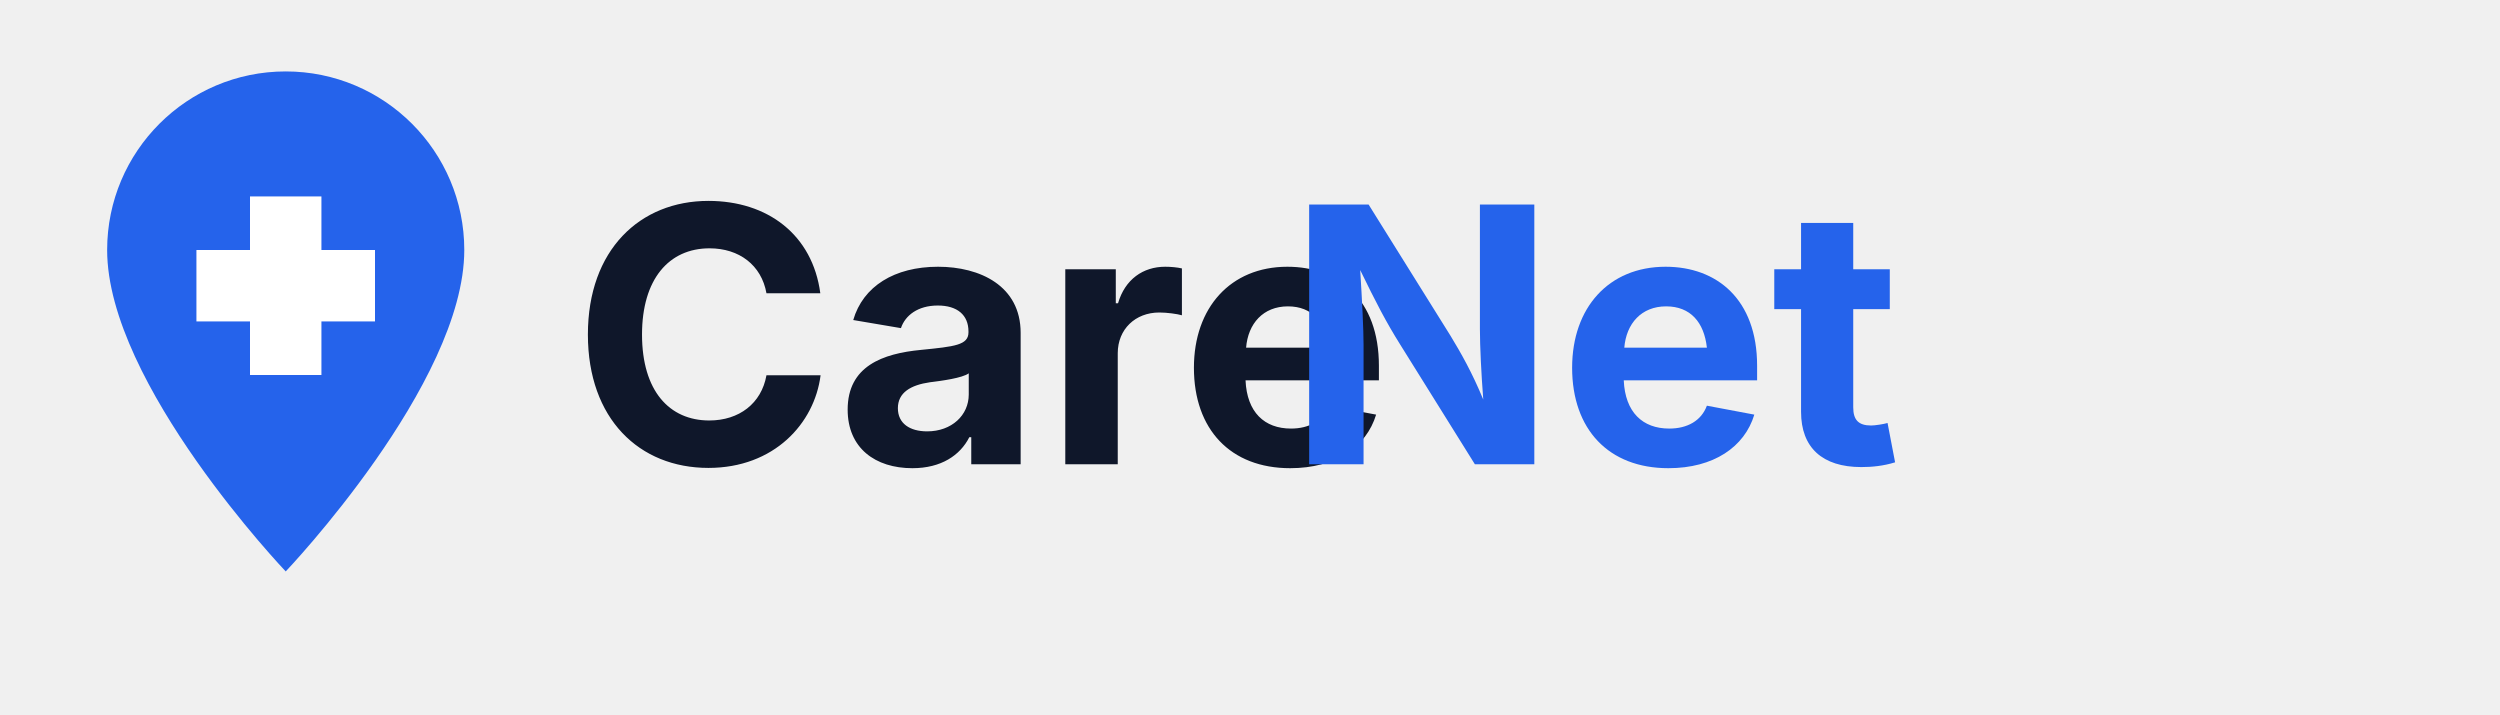
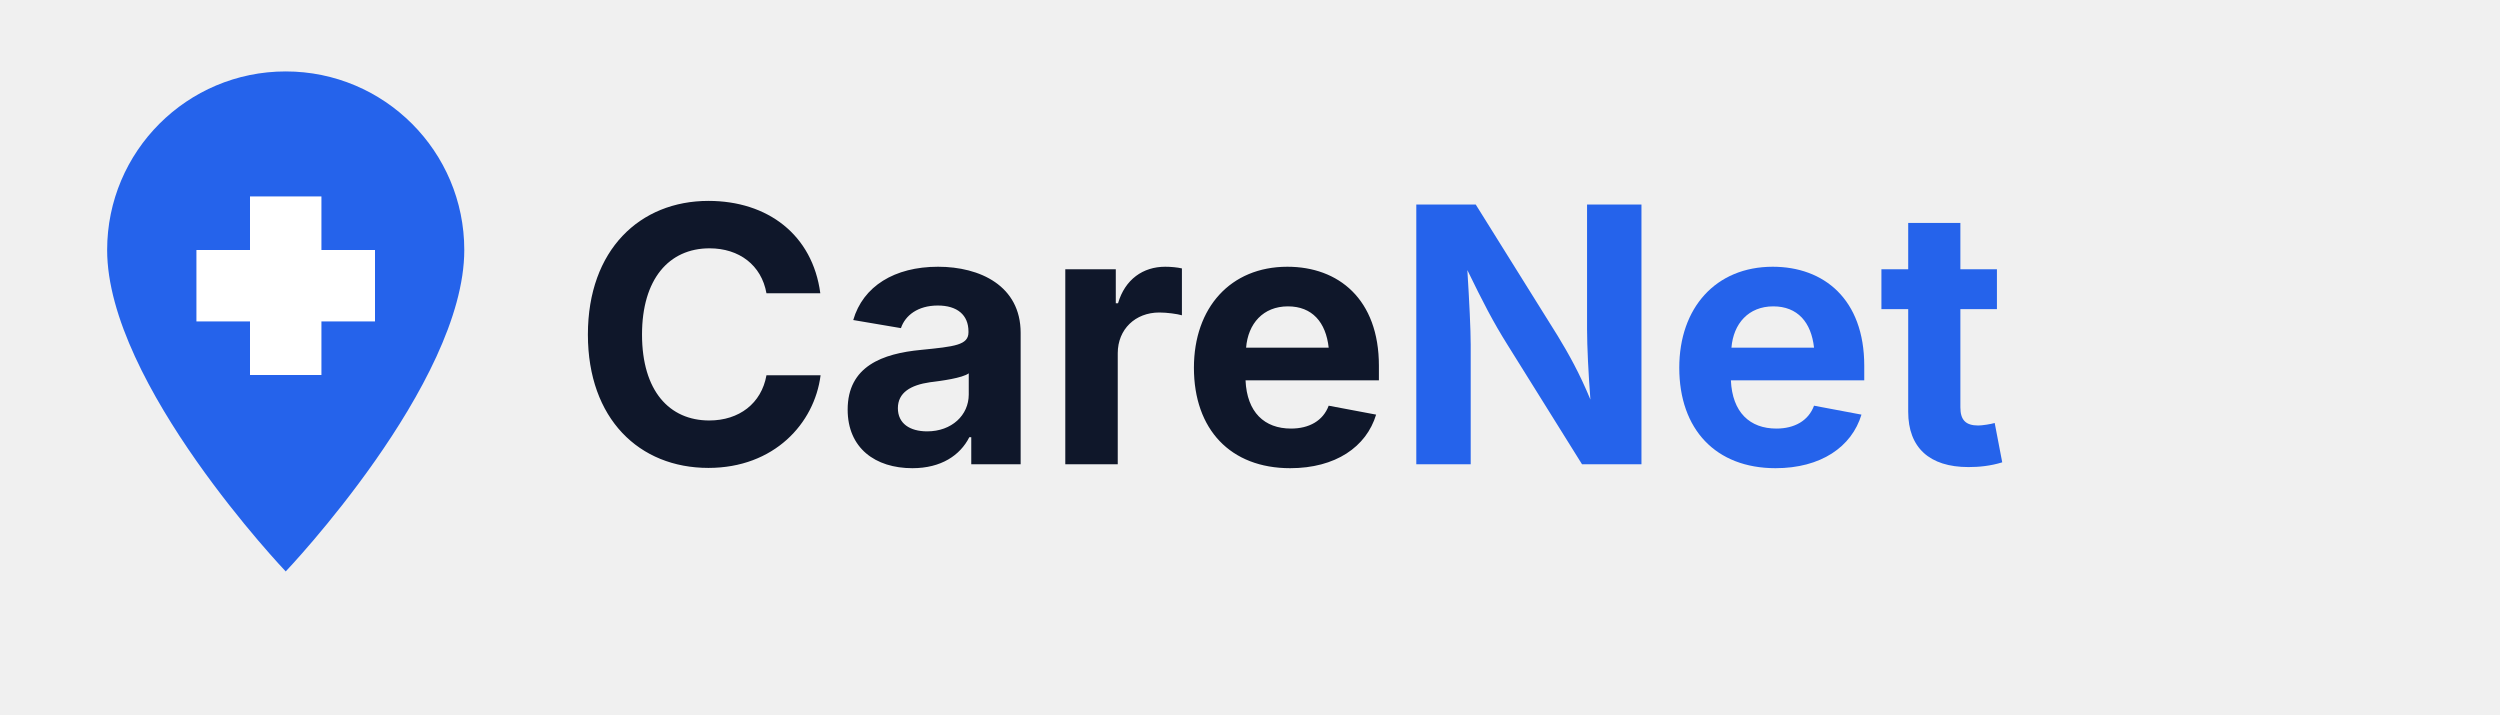
<svg xmlns="http://www.w3.org/2000/svg" viewBox="0 0 140 40">
  <g>
    <path d="M16 4C10.477 4 6 8.477 6 14c0 7.5 10 18 10 18s10-10.5 10-18c0-5.523-4.477-10-10-10z" fill="#2563eb" />
    <path d="M14 11h4v3h3v4h-3v3h-4v-3h-3v-4h3v-3z" fill="white" />
  </g>
  <text x="32" y="26" font-family="Inter, system-ui, sans-serif" font-size="20" font-weight="700" fill="#0f172a">Care</text>
-   <text x="72" y="26" font-family="Inter, system-ui, sans-serif" font-size="20" font-weight="700" fill="#2563eb">Net</text>
+   <text x="78" y="26" font-family="Inter, system-ui, sans-serif" font-size="20" font-weight="700" fill="#2563eb">Net</text>
</svg>
